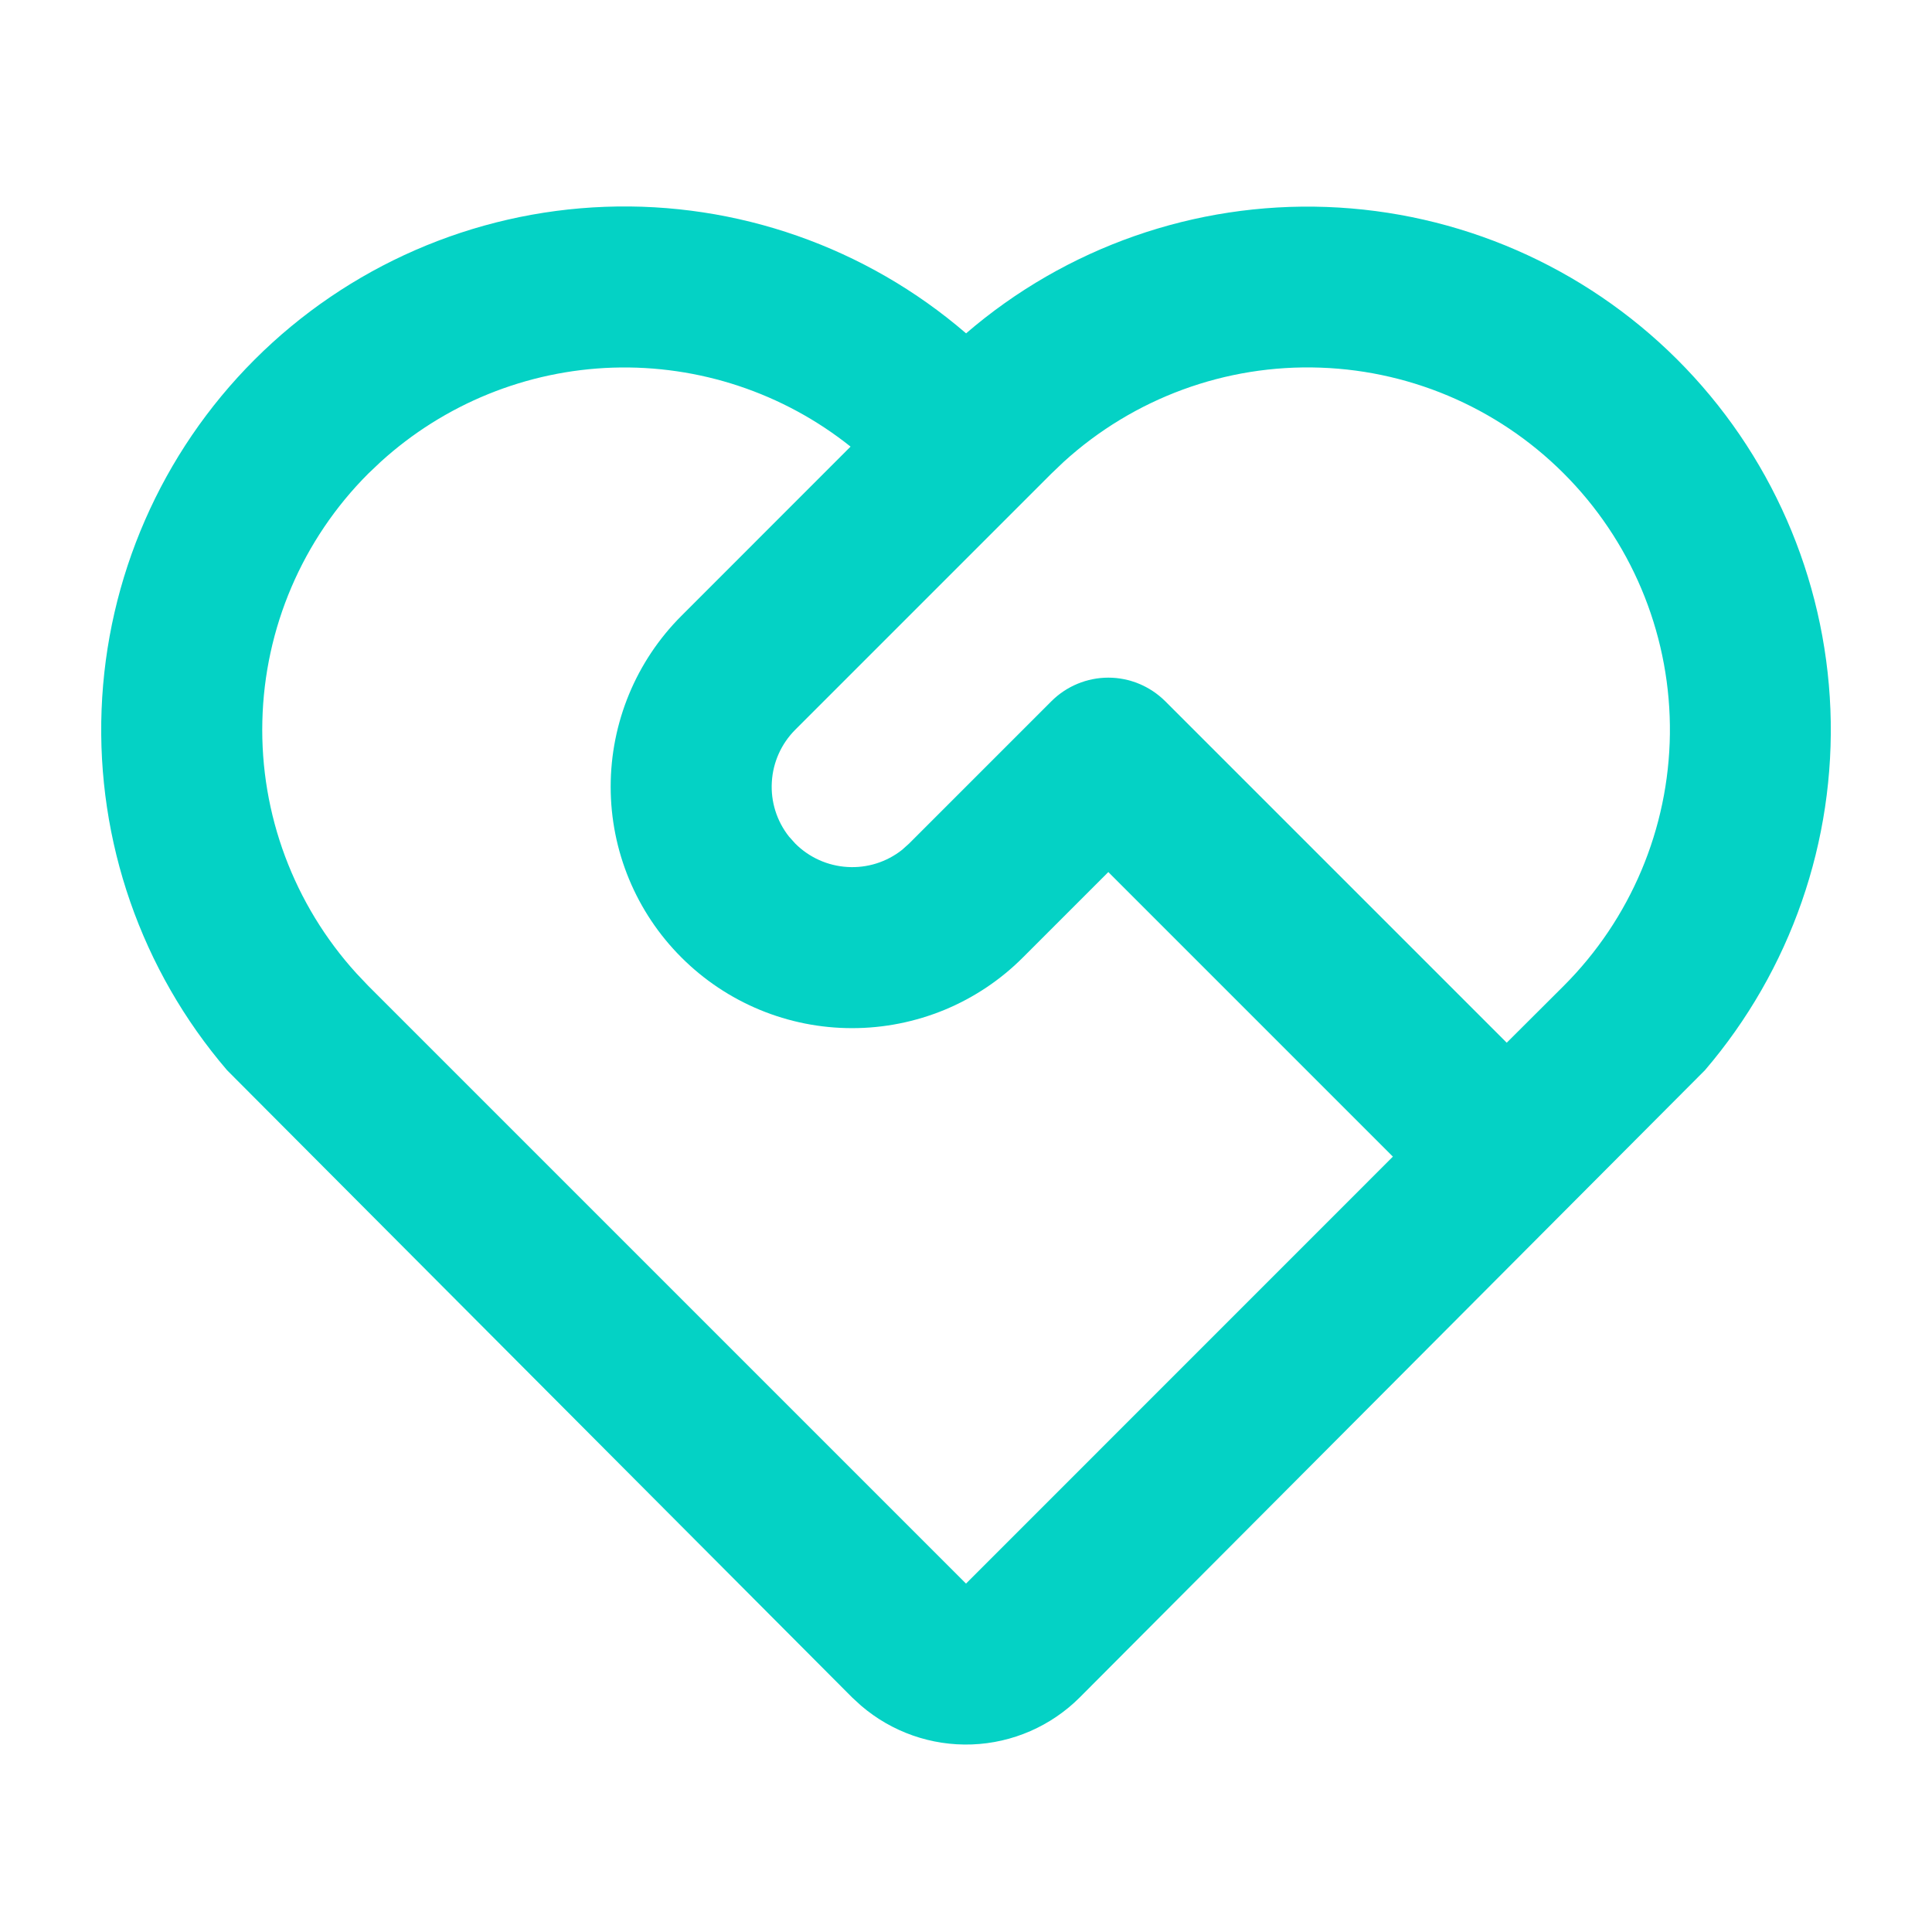
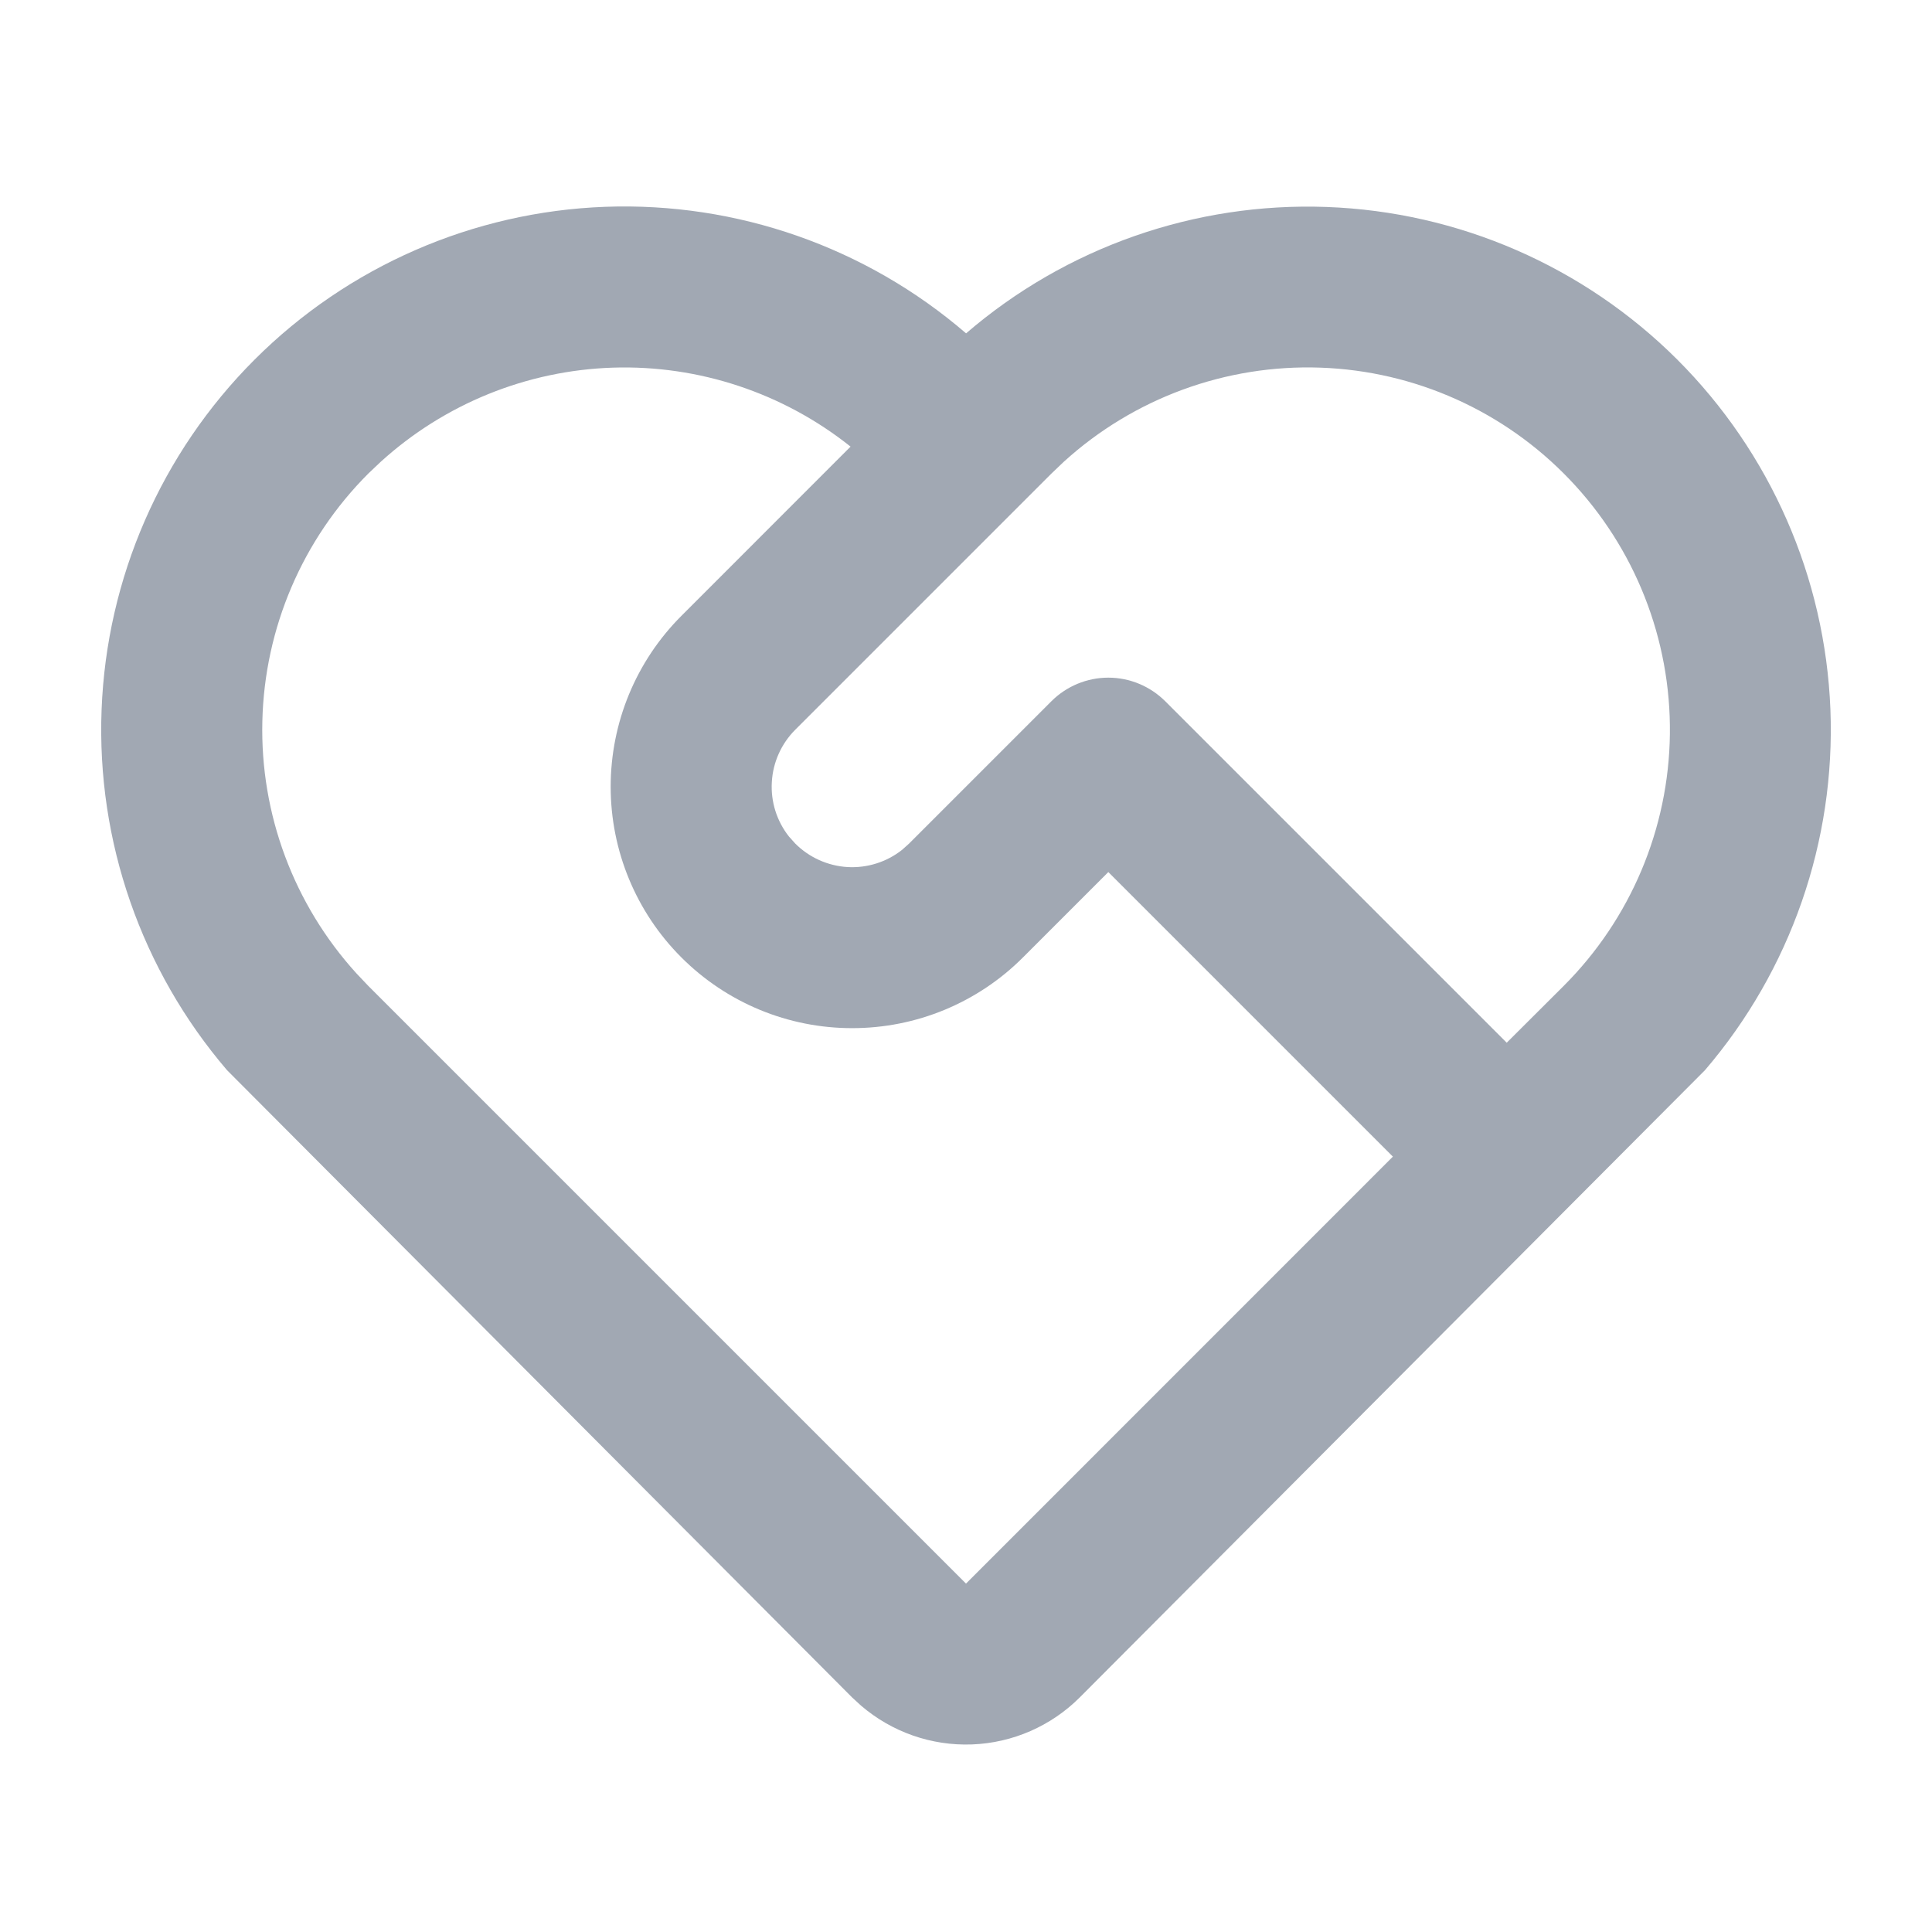
<svg xmlns="http://www.w3.org/2000/svg" width="24" height="24" viewBox="0 0 24 24" fill="none">
-   <path d="M3.161 4.469C4.321 3.309 5.877 2.63 7.517 2.569C9.156 2.508 10.758 3.07 12.001 4.141C13.243 3.072 14.843 2.511 16.48 2.571C18.118 2.631 19.672 3.307 20.833 4.464C21.993 5.621 22.673 7.174 22.738 8.812C22.802 10.449 22.245 12.05 21.179 13.295L13.414 21.085C13.057 21.442 12.579 21.651 12.075 21.67C11.57 21.689 11.078 21.516 10.695 21.187L10.585 21.086L2.821 13.295C1.755 12.052 1.199 10.452 1.262 8.815C1.325 7.179 2.003 5.627 3.161 4.469ZM4.575 5.883C3.757 6.701 3.286 7.802 3.259 8.959C3.231 10.115 3.651 11.238 4.429 12.093L4.575 12.247L12 19.672L17.303 14.368L13.768 10.833L12.708 11.893C12.43 12.172 12.099 12.393 11.735 12.544C11.371 12.694 10.981 12.772 10.587 12.772C9.791 12.773 9.028 12.457 8.465 11.894C7.902 11.332 7.586 10.569 7.586 9.773C7.586 8.977 7.901 8.214 8.464 7.651L10.566 5.548C9.729 4.88 8.682 4.533 7.613 4.567C6.543 4.602 5.521 5.017 4.729 5.737L4.575 5.883ZM13.061 8.711C13.248 8.524 13.503 8.418 13.768 8.418C14.033 8.418 14.287 8.524 14.475 8.711L18.717 12.953L19.425 12.247C20.256 11.416 20.73 10.293 20.744 9.118C20.758 7.942 20.311 6.808 19.5 5.958C18.689 5.107 17.577 4.608 16.402 4.567C15.227 4.525 14.083 4.946 13.214 5.737L13.061 5.883L9.879 9.065C9.706 9.238 9.602 9.469 9.588 9.714C9.573 9.958 9.649 10.2 9.801 10.392L9.879 10.479C10.052 10.652 10.283 10.756 10.528 10.77C10.772 10.785 11.014 10.709 11.206 10.557L11.293 10.479L13.061 8.711Z" fill="#04D2C5" />
+   <path d="M3.161 4.469C4.321 3.309 5.877 2.63 7.517 2.569C9.156 2.509 10.758 3.07 12.001 4.141C13.243 3.072 14.843 2.511 16.48 2.571C18.118 2.631 19.672 3.307 20.833 4.464C21.993 5.622 22.673 7.174 22.738 8.812C22.802 10.449 22.245 12.051 21.179 13.295L13.414 21.085C13.057 21.442 12.579 21.651 12.075 21.67C11.57 21.689 11.078 21.516 10.695 21.187L10.585 21.086L2.821 13.295C1.756 12.052 1.199 10.452 1.262 8.816C1.325 7.179 2.003 5.627 3.161 4.469ZM4.575 5.883C3.757 6.701 3.286 7.803 3.259 8.959C3.231 10.115 3.651 11.238 4.429 12.093L4.575 12.247L12 19.672L17.303 14.368L13.768 10.833L12.708 11.893C12.43 12.172 12.099 12.393 11.735 12.544C11.371 12.695 10.981 12.772 10.587 12.772C9.791 12.773 9.028 12.457 8.465 11.894C7.902 11.332 7.586 10.569 7.586 9.773C7.586 8.977 7.901 8.214 8.464 7.651L10.566 5.548C9.729 4.881 8.682 4.533 7.613 4.567C6.543 4.602 5.521 5.017 4.729 5.737L4.575 5.883ZM13.061 8.711C13.248 8.524 13.503 8.418 13.768 8.418C14.033 8.418 14.287 8.524 14.475 8.711L18.717 12.953L19.425 12.247C20.256 11.416 20.73 10.293 20.744 9.118C20.758 7.942 20.311 6.808 19.5 5.958C18.689 5.107 17.577 4.608 16.402 4.567C15.227 4.526 14.083 4.946 13.214 5.737L13.061 5.883L9.879 9.065C9.706 9.238 9.602 9.469 9.588 9.714C9.573 9.958 9.649 10.2 9.801 10.392L9.879 10.479C10.052 10.652 10.283 10.756 10.528 10.771C10.772 10.785 11.014 10.709 11.206 10.557L11.293 10.479L13.061 8.711Z" fill="#A1A8B3" />
</svg>
